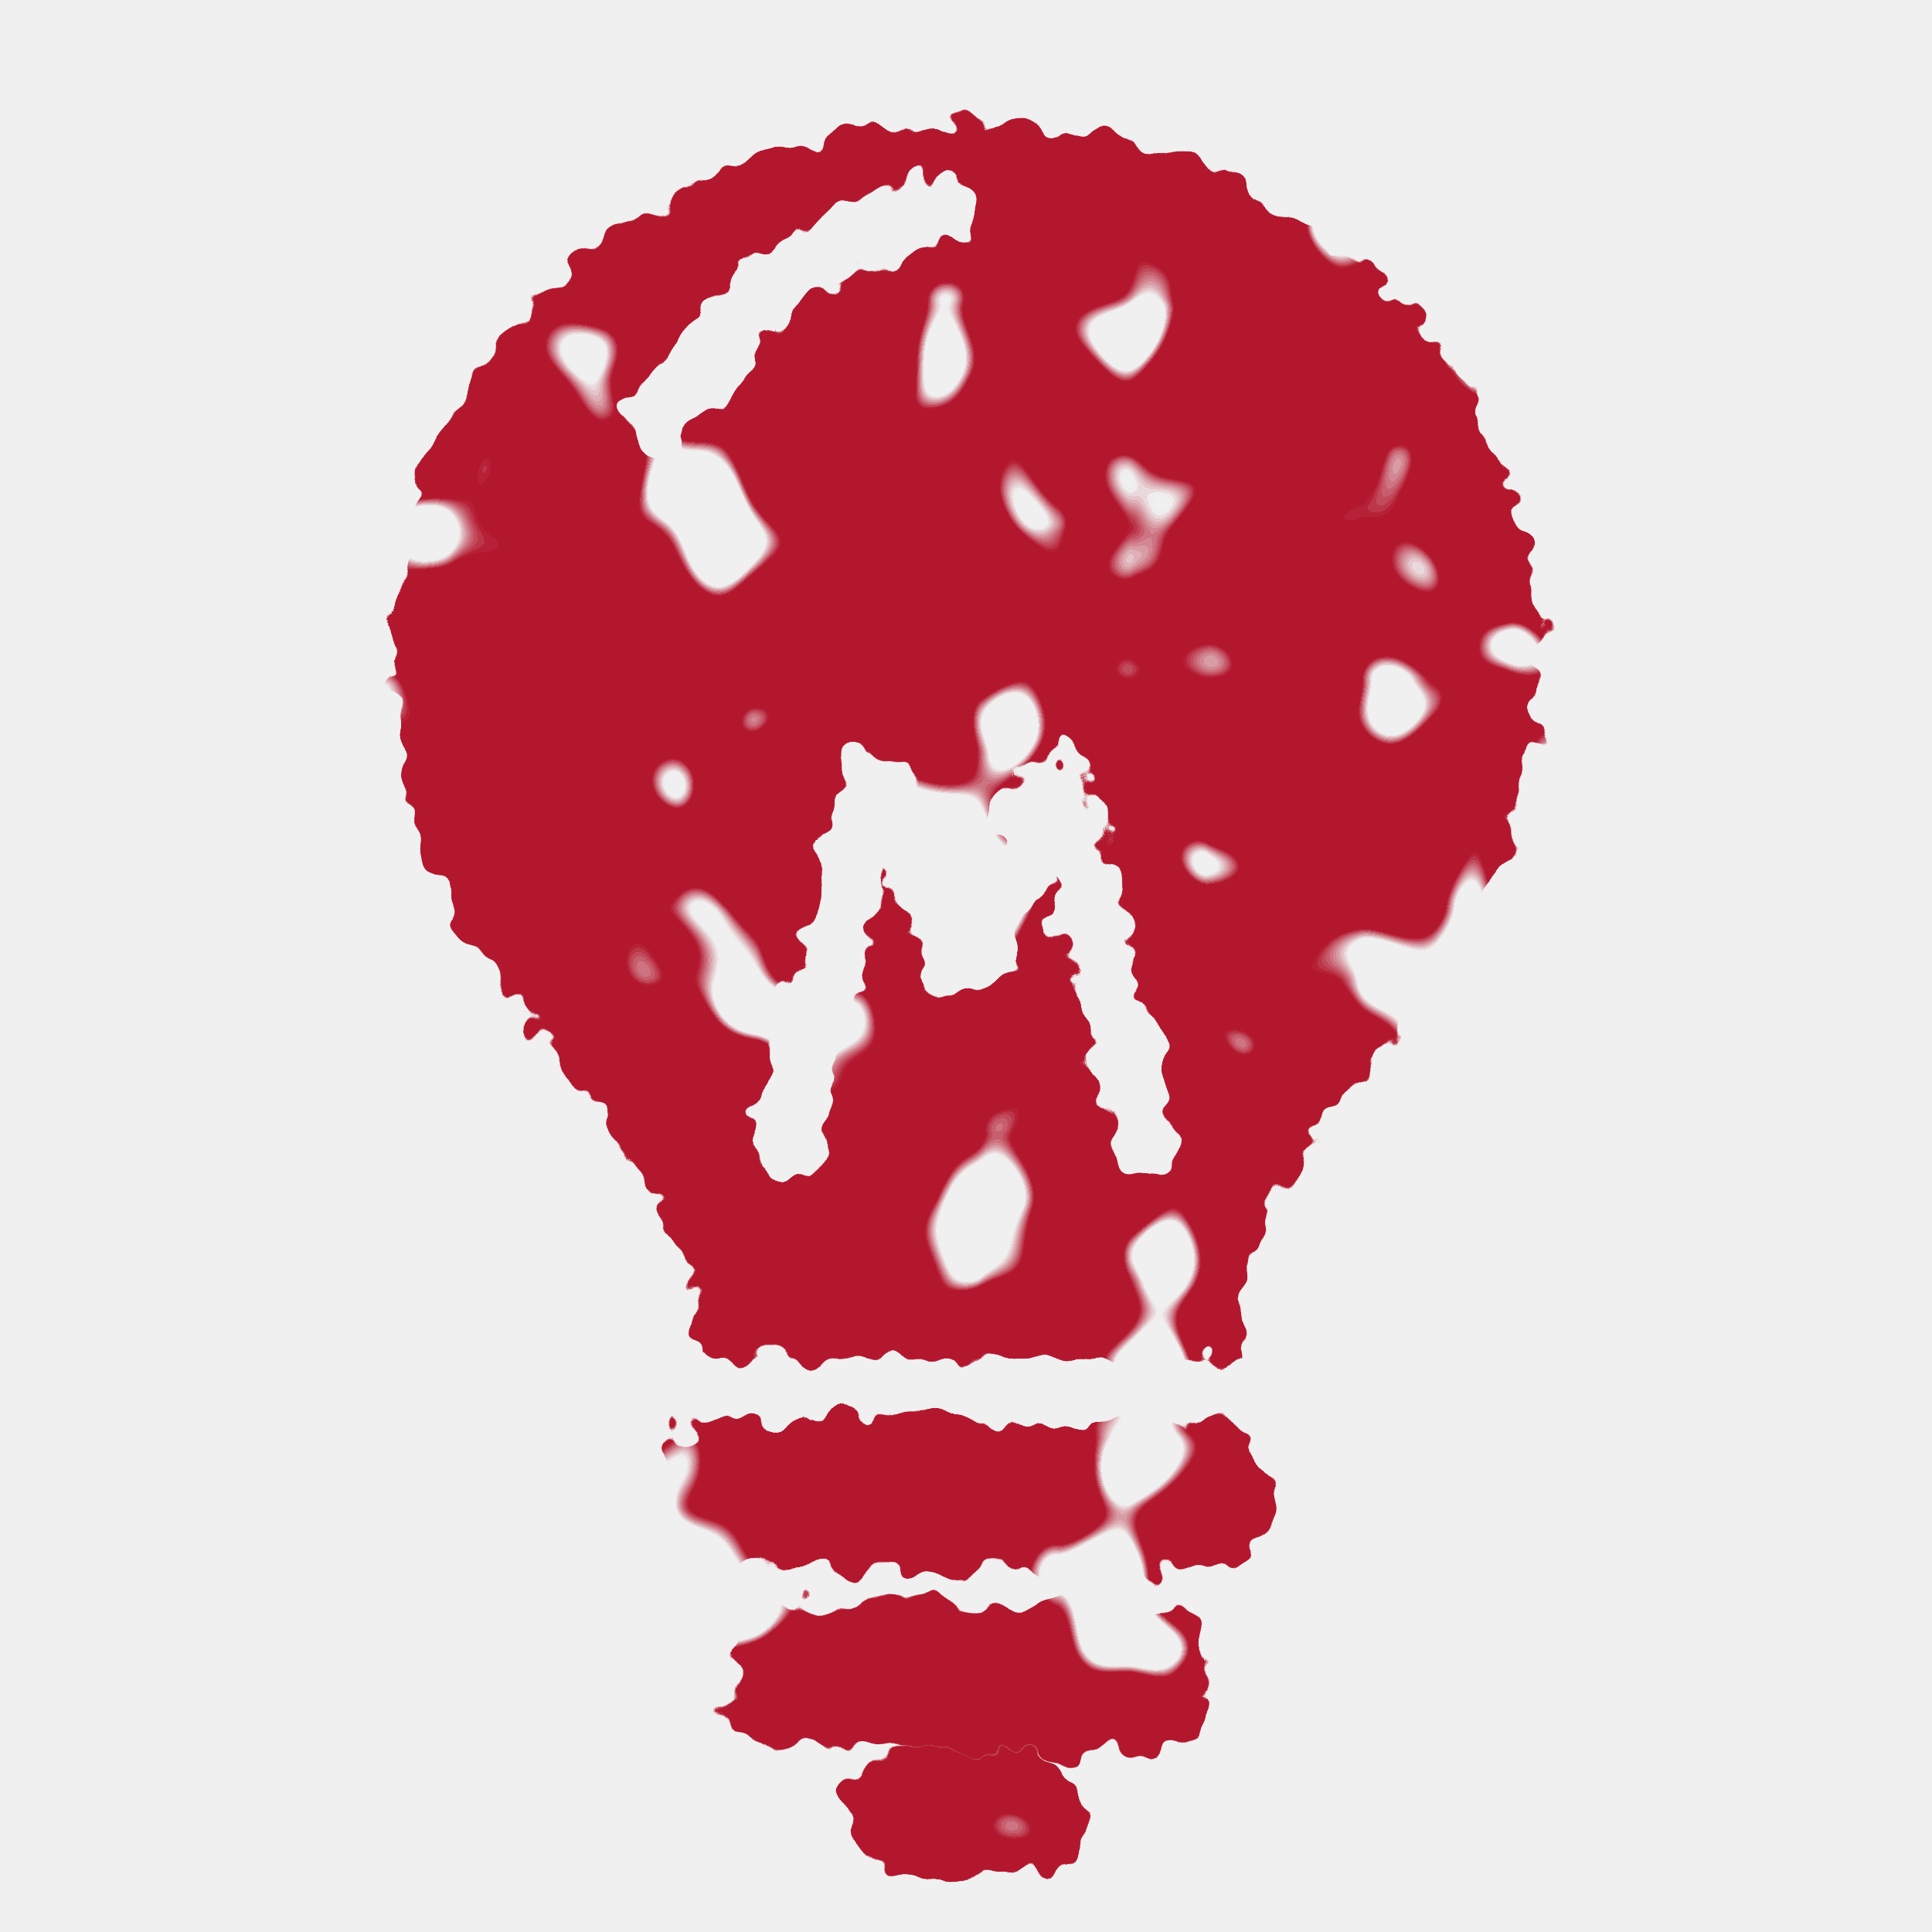
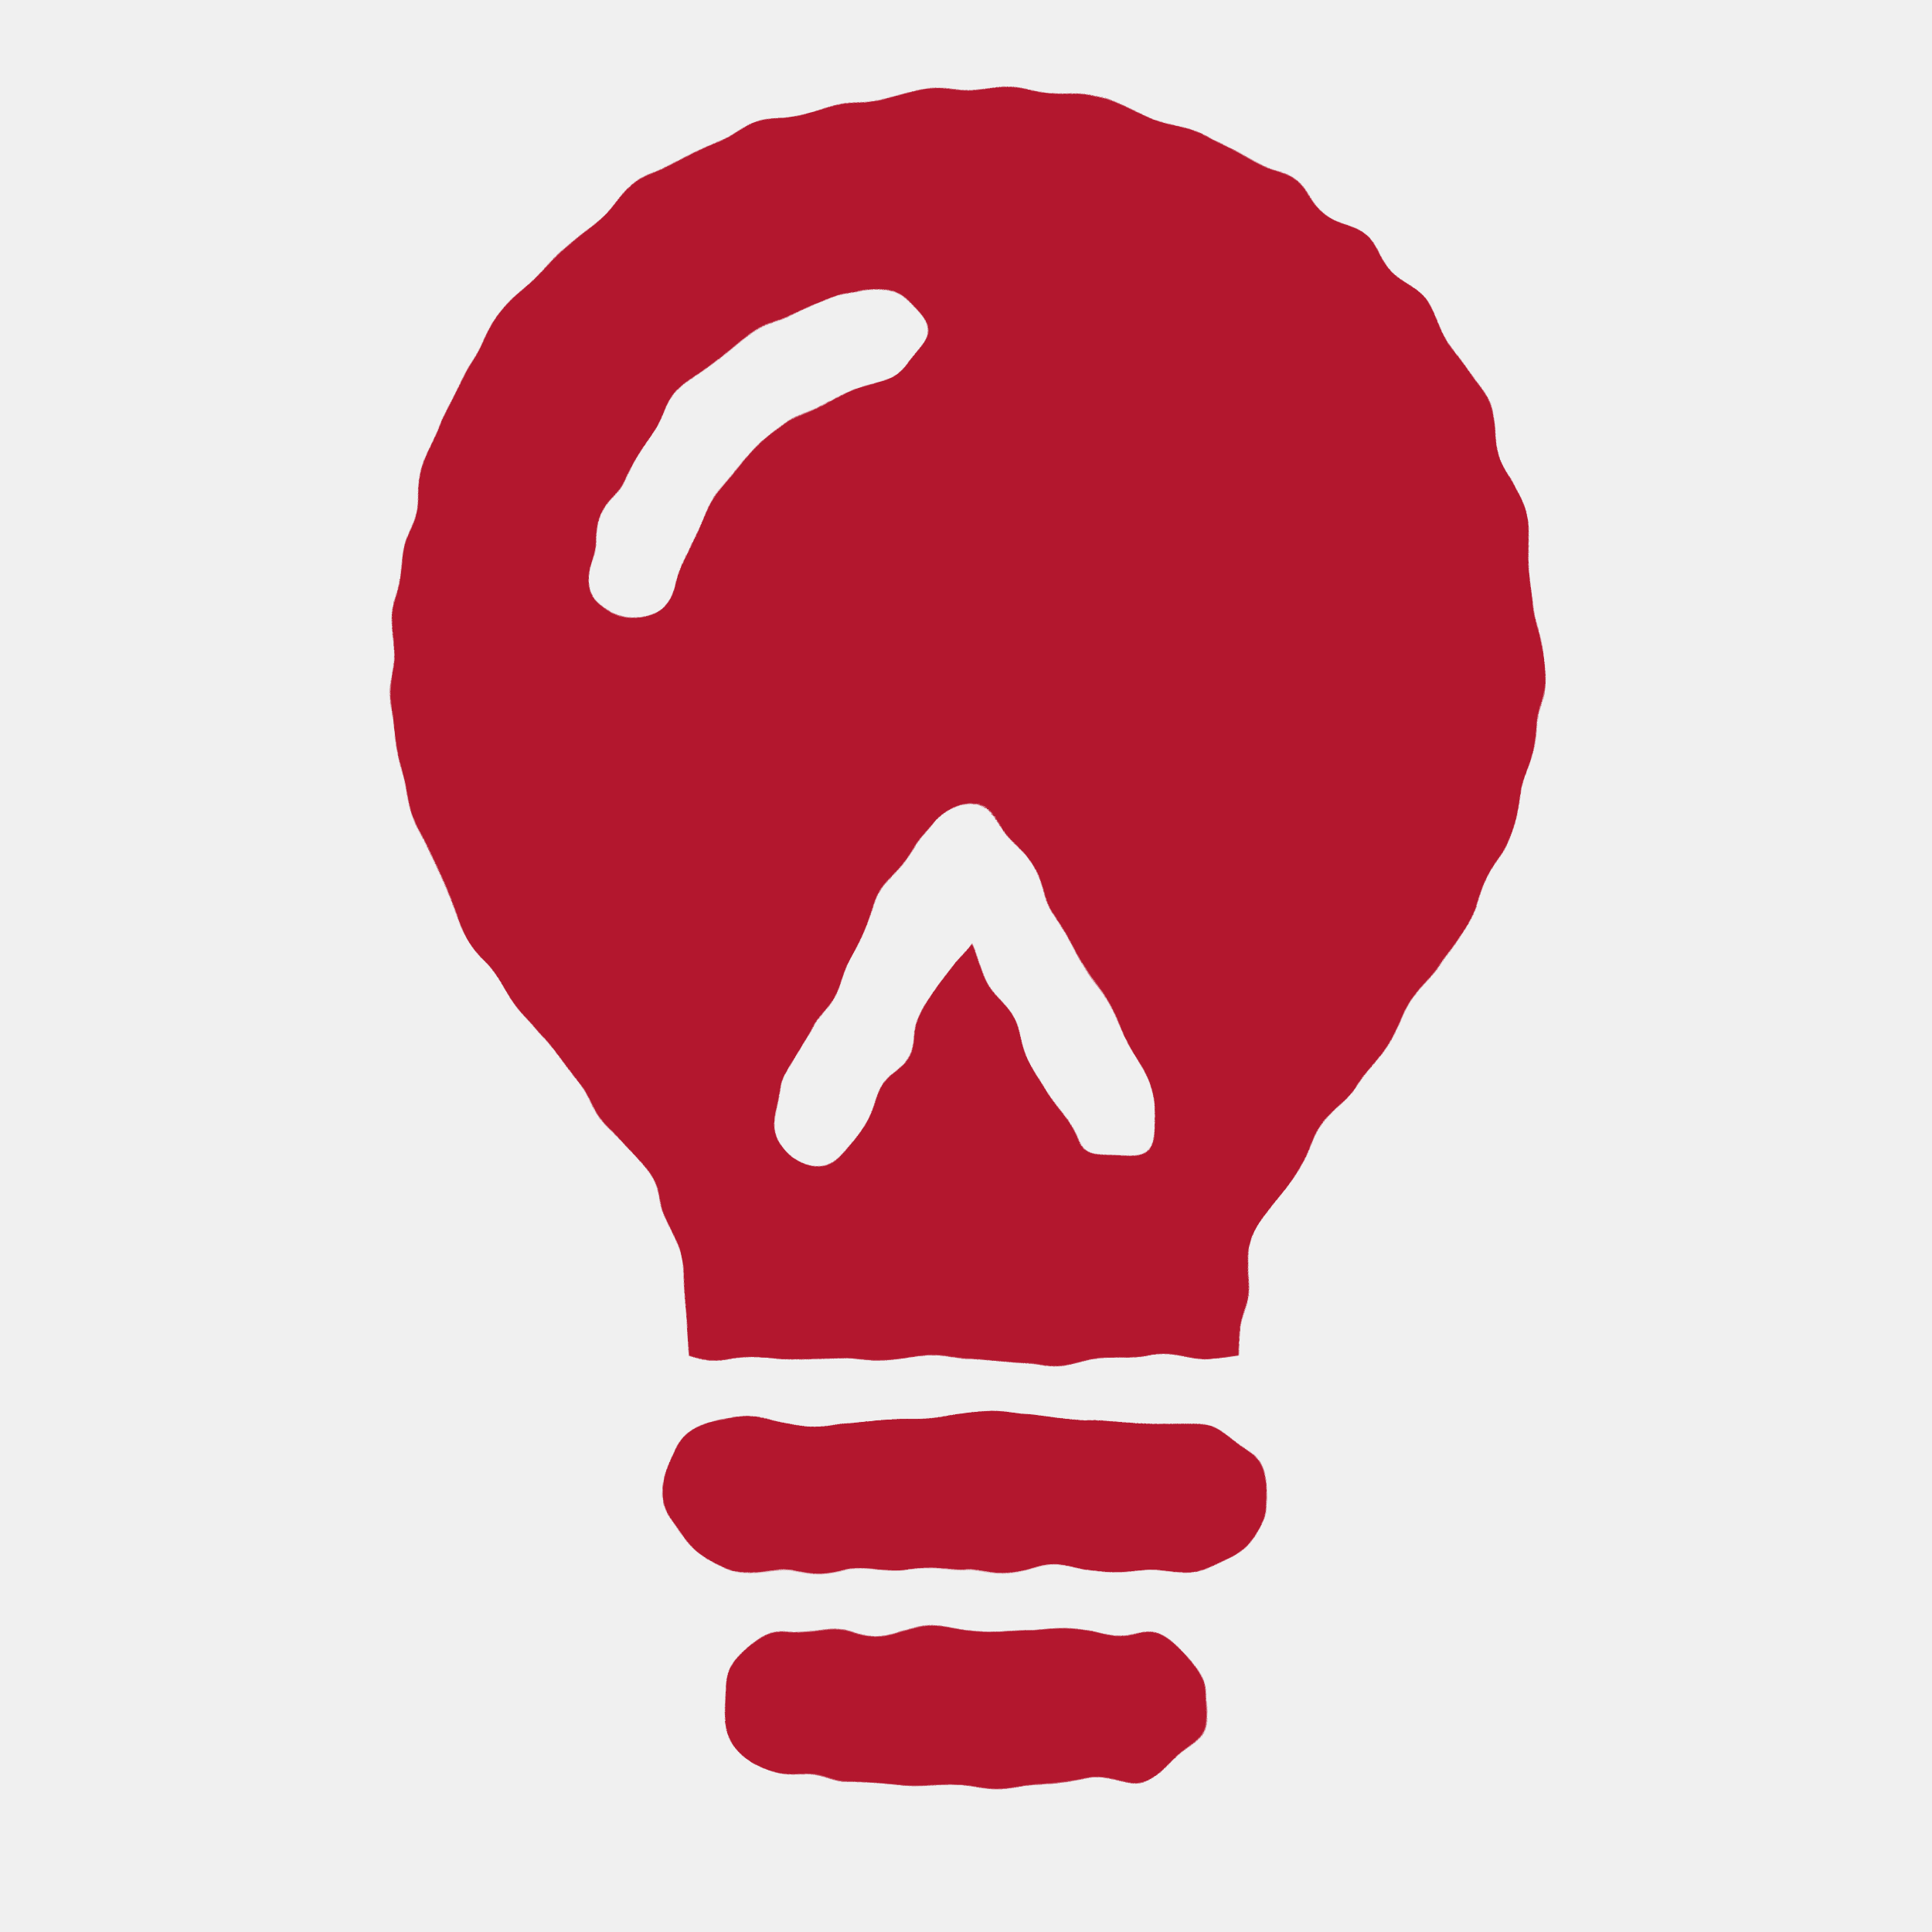
<svg xmlns="http://www.w3.org/2000/svg" viewBox="0 0 64 64" width="64" height="64">
  <defs>
-     <filter id="p" x="-10%" y="-10%" width="120%" height="120%" color-interpolation-filters="sRGB">
-       <feTurbulence type="fractalNoise" baseFrequency=".8" numOctaves="2" seed="19" result="n" />
-       <feDisplacementMap in="SourceGraphic" in2="n" scale="1.8" xChannelSelector="R" yChannelSelector="G" result="d" />
-       <feTurbulence type="fractalNoise" baseFrequency=".2" numOctaves="2" seed="28" result="s" />
-       <feColorMatrix in="s" type="matrix" values="0 0 0 0 0 0 0 0 0 0 0 0 0 0 0 0 0 0 -24 16.2" result="k" />
-       <feComposite in="d" in2="k" operator="in" />
+     <filter id="w" x="-5%" y="-5%" width="110%" height="110%">
+       <feTurbulence type="fractalNoise" baseFrequency=".5" numOctaves="1" seed="4" result="n" />
+       <feDisplacementMap in="SourceGraphic" in2="n" scale="1" xChannelSelector="R" yChannelSelector="G" />
    </filter>
    <mask id="m">
      <rect width="64" height="64" fill="#fff" />
-       <g fill="none" stroke="#000" stroke-width="2.2" stroke-linecap="round" stroke-linejoin="round">
-         <path d="M26 38l3-12 3 6 3-6 3 12M22 14c2-4 5-6 9-7" />
+       <g fill="none" stroke="#000" stroke-width="3" stroke-linecap="round" stroke-linejoin="round">
+         <path d="M27 37l5-9 5 9M21 19c1-4 4-7 8-8" />
      </g>
    </mask>
  </defs>
-   <g filter="url(#p)">
+   <g filter="url(#w)">
    <g mask="url(#m)" fill="#b3172e">
-       <path d="M32 4c11 0 19 8 19 18 0 7-4 11-7 15-2 3-3 5-3 8H23c0-3-1-5-3-8-3-4-7-8-7-15C13 12 21 4 32 4z" />
-       <rect x="22" y="47" width="20" height="5" rx="2" />
-       <rect x="24" y="53" width="16" height="5" rx="2" />
-       <rect x="28" y="58" width="8" height="4" rx="2" />
+       <path d="M32 3c11 0 19 8 19 19 0 7-4 11-7 15-2 2.5-3 5-3 8H23c0-3-1-5.5-3-8-3-4-7-8-7-15C13 11 21 3 32 3z" />
+       <rect x="22" y="47" width="20" height="5" rx="2.5" />
+       <rect x="24" y="54" width="16" height="5" rx="2.5" />
    </g>
  </g>
</svg>
